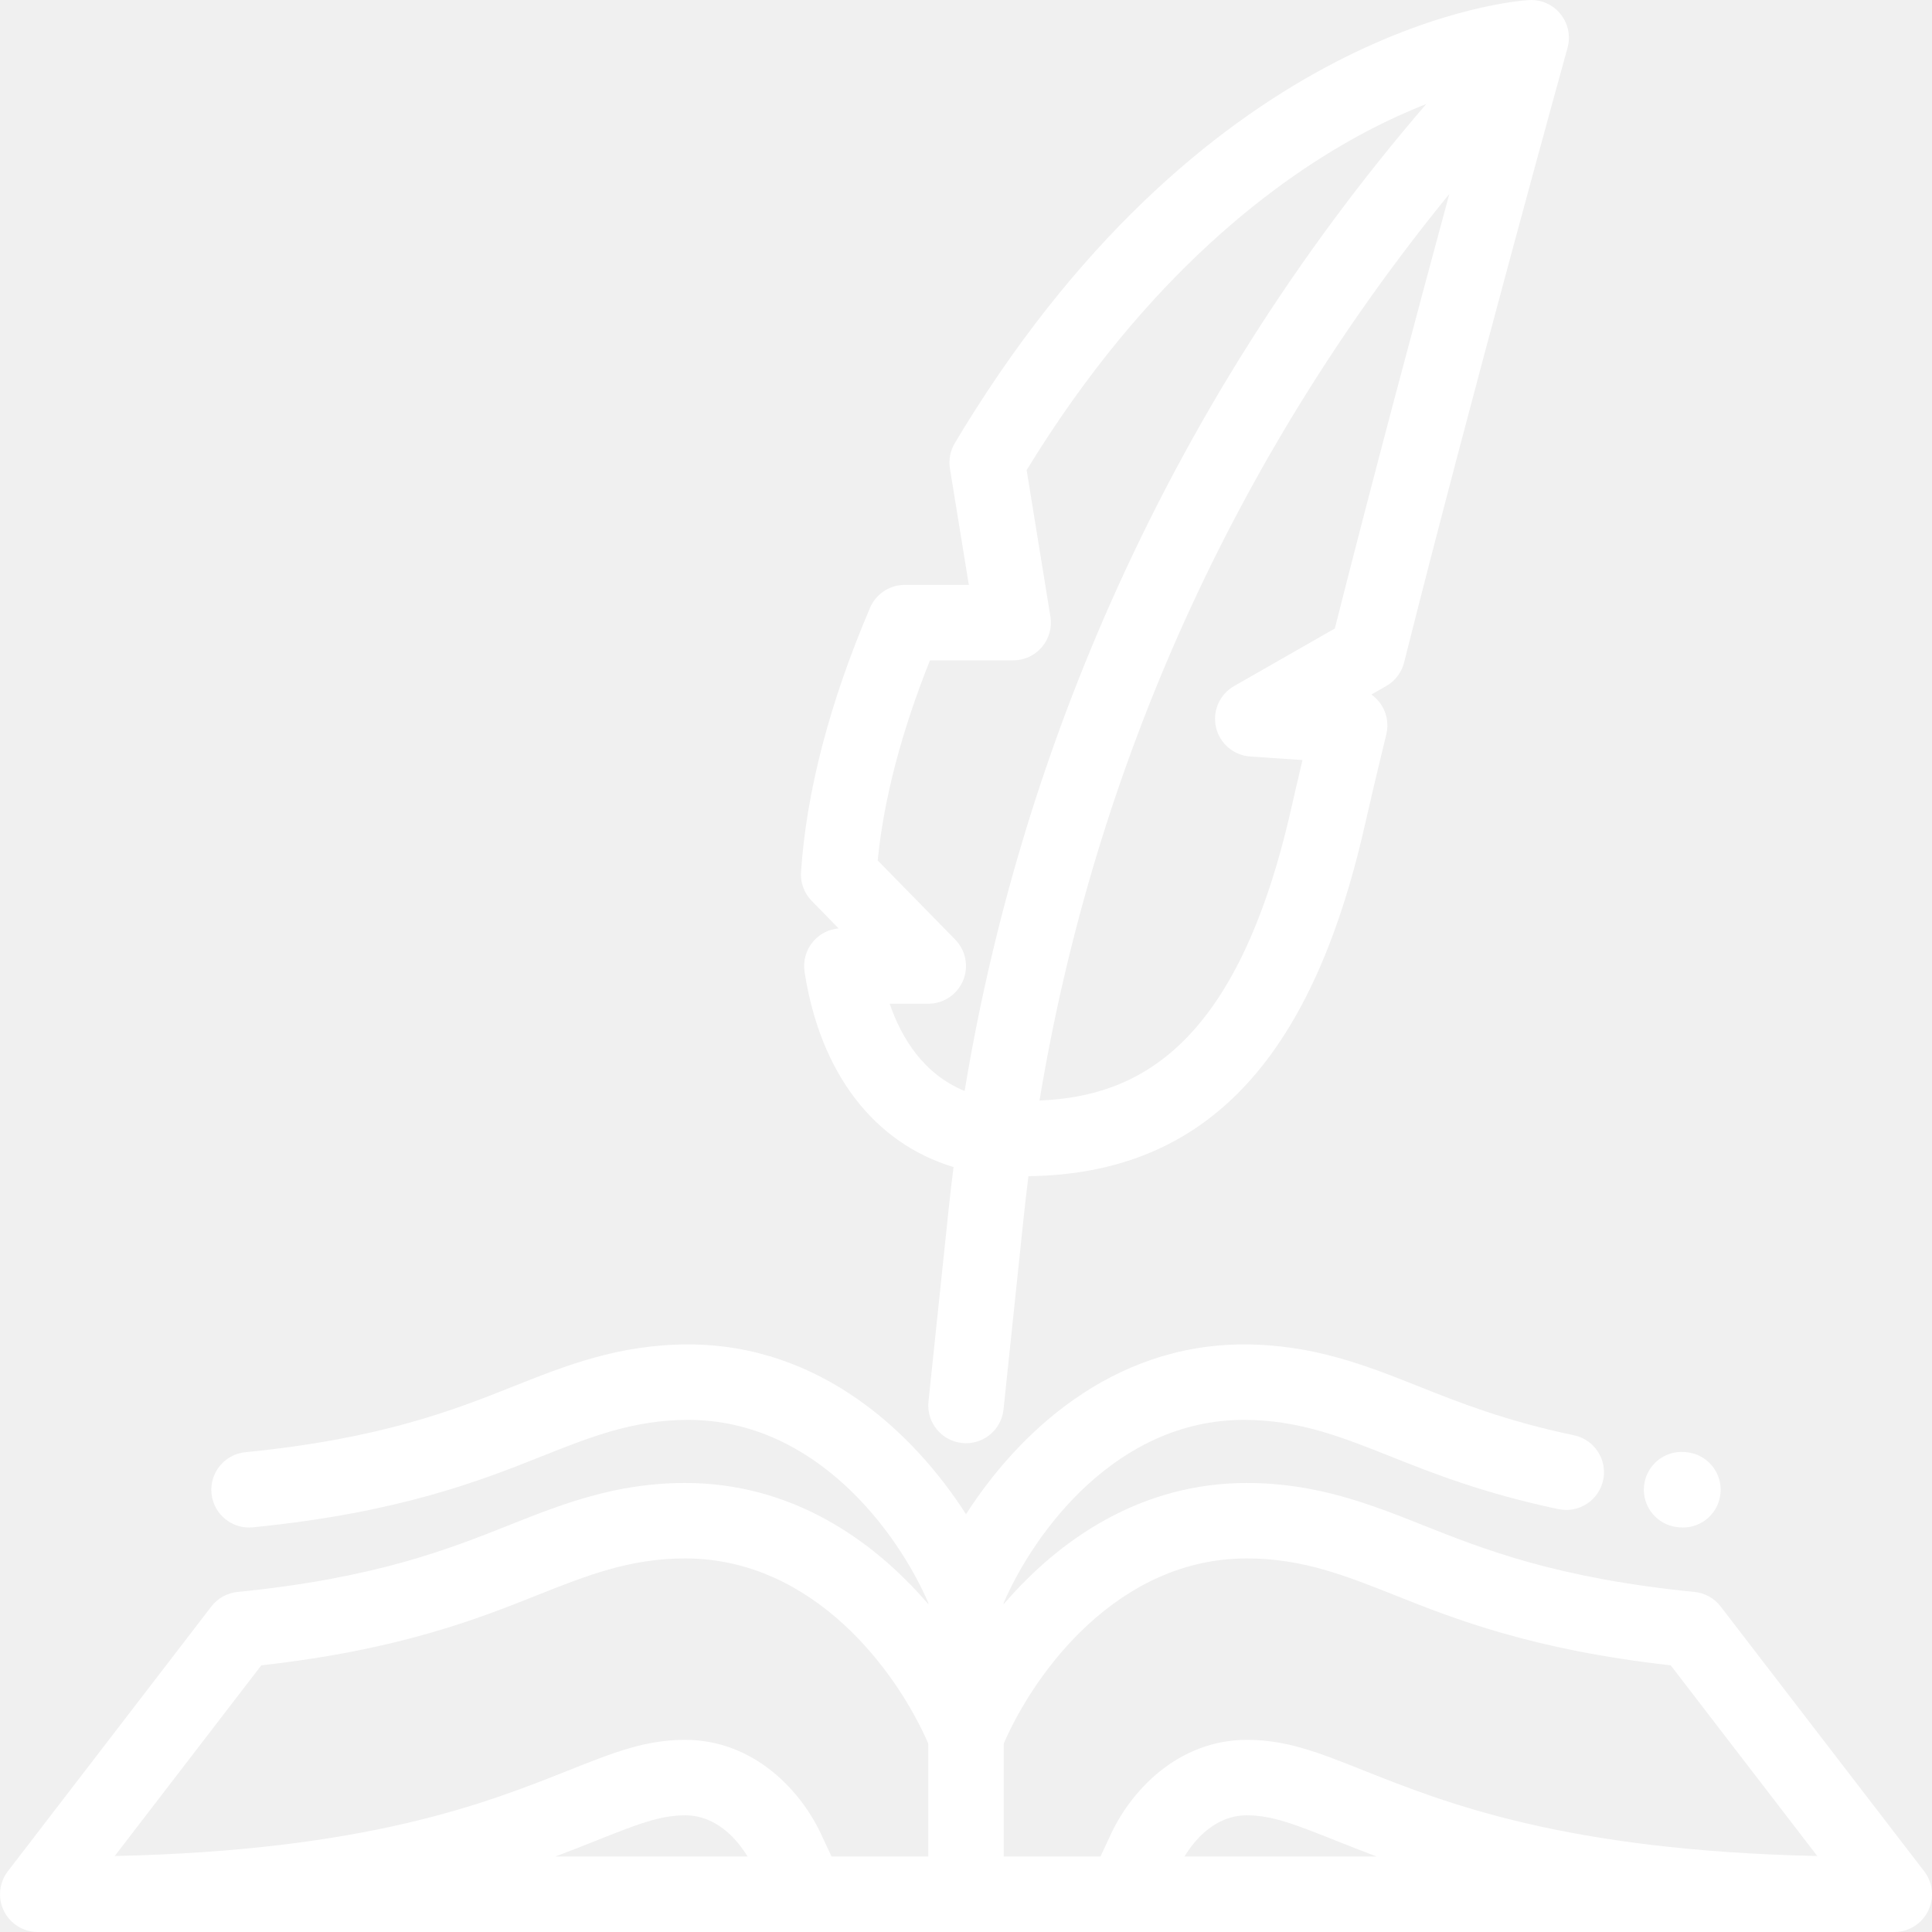
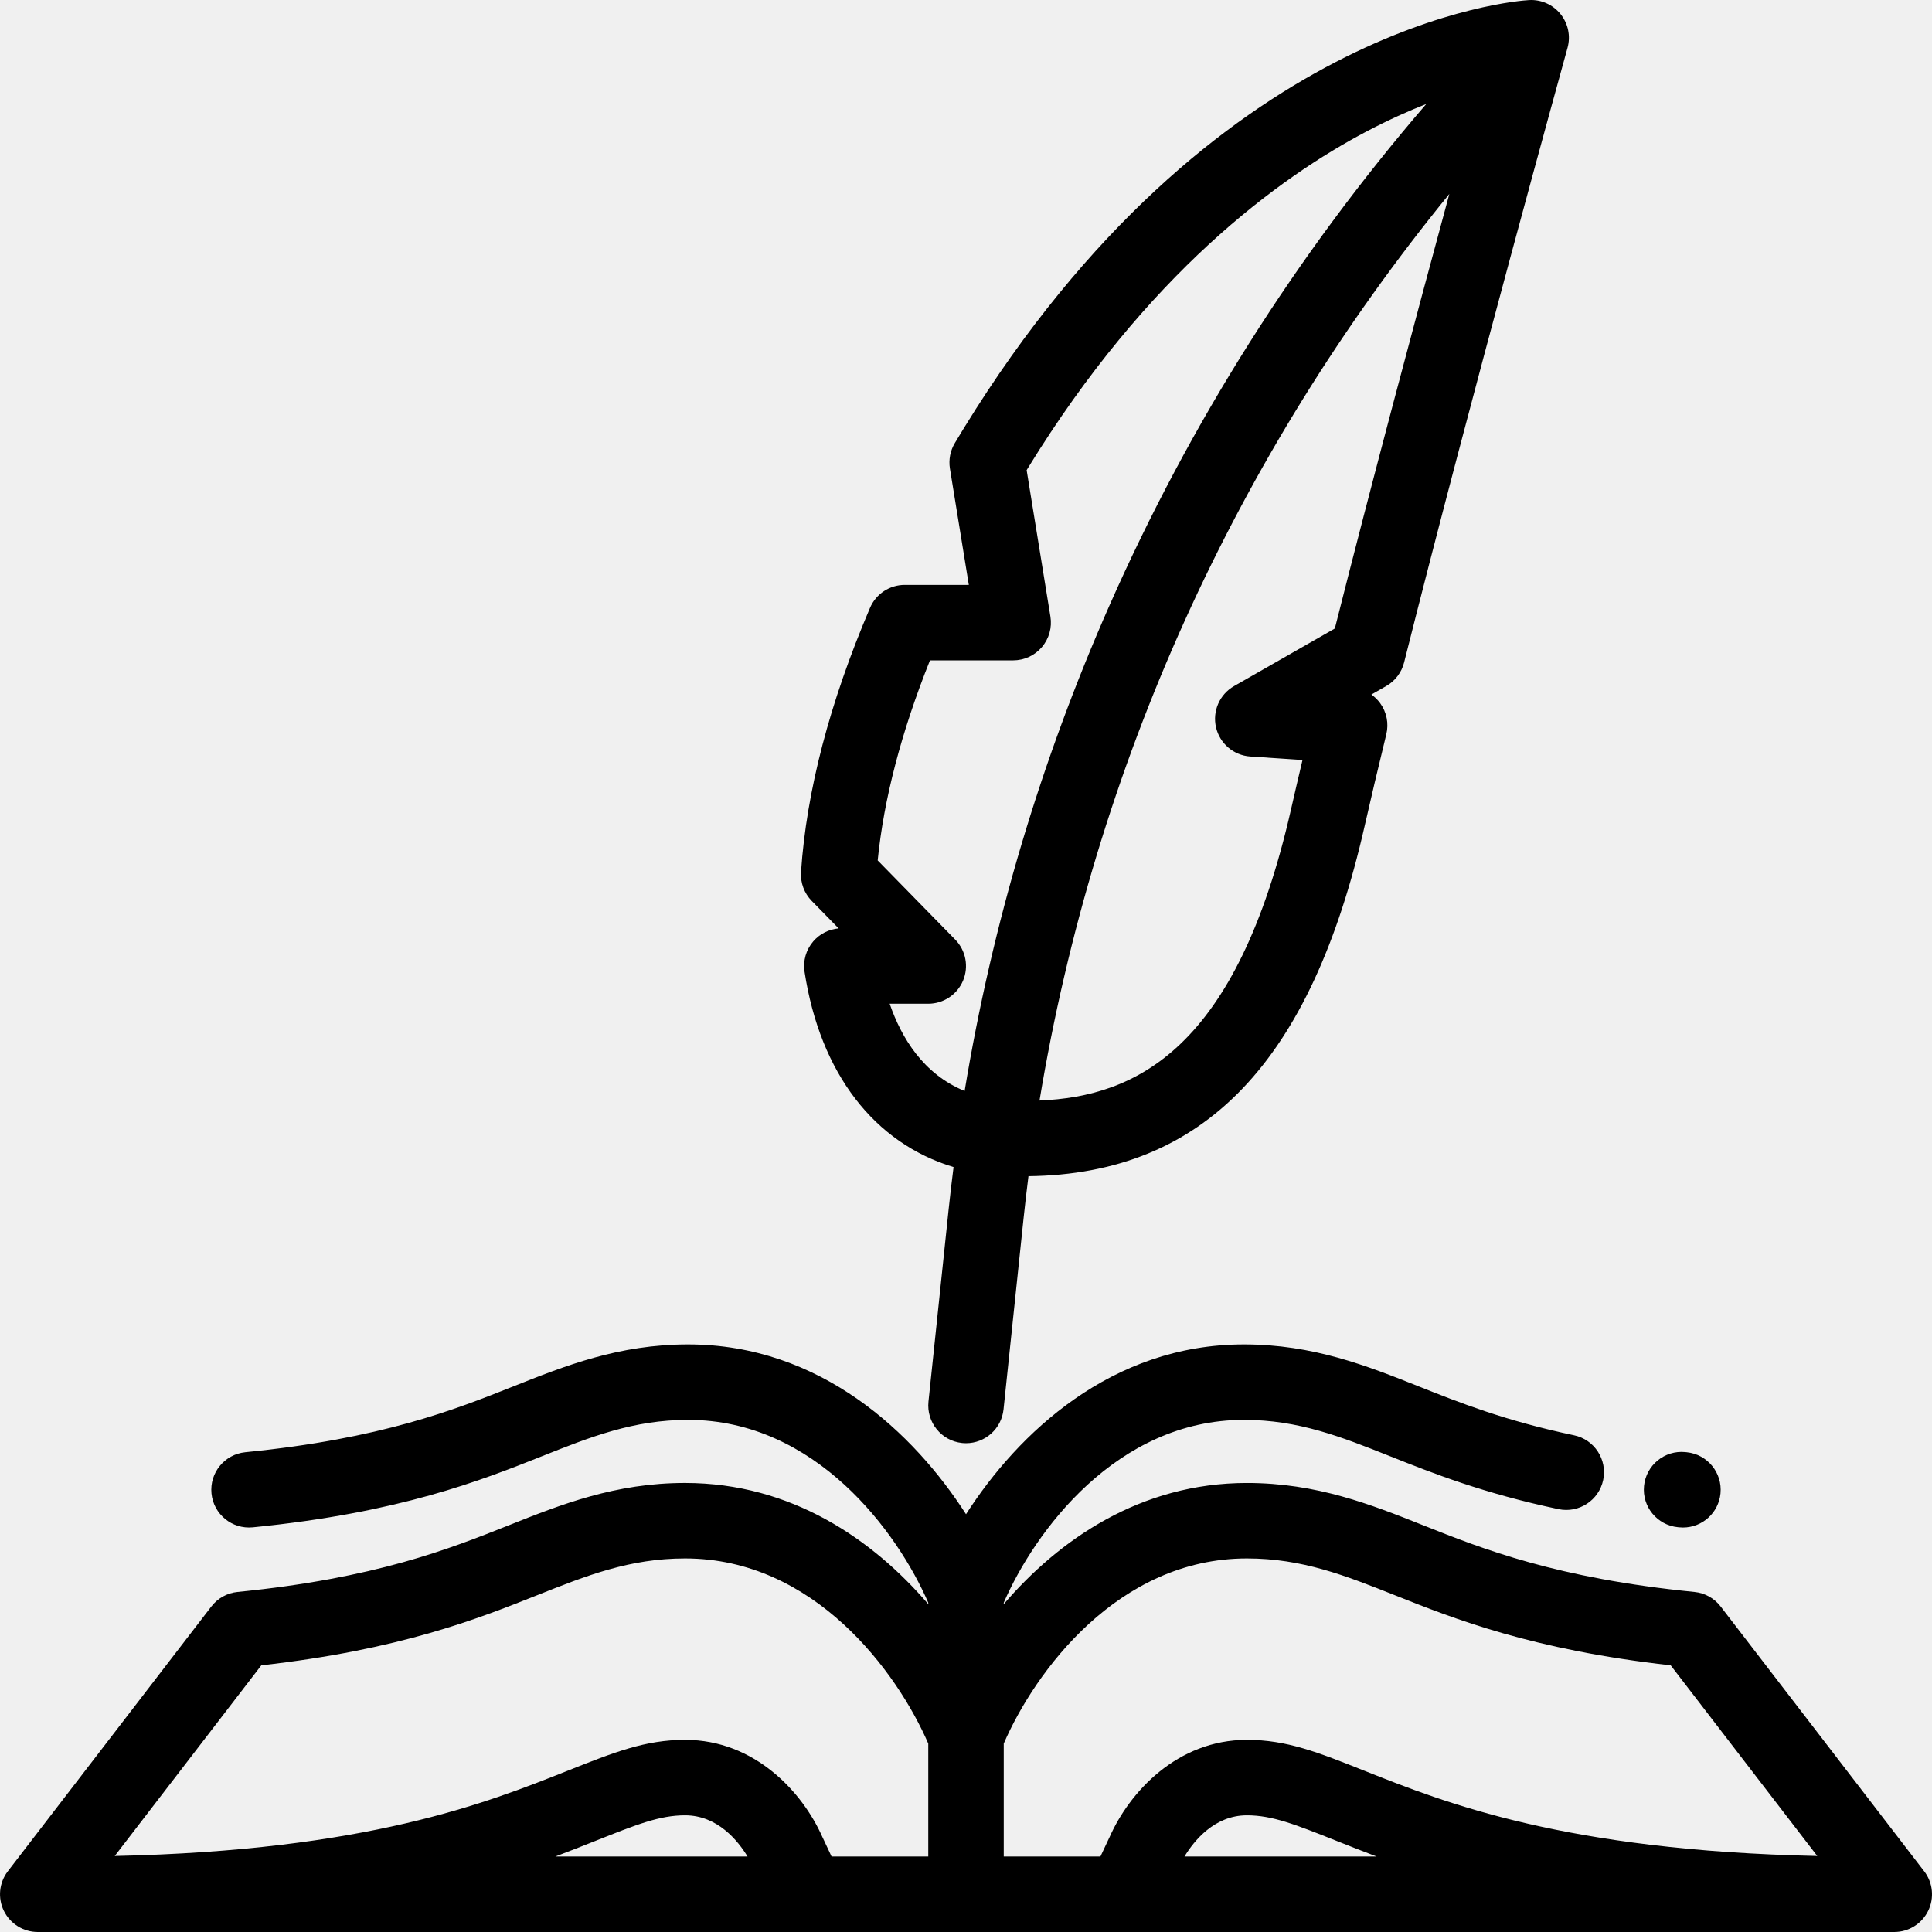
- <svg xmlns="http://www.w3.org/2000/svg" height="512px" viewBox="0 0 512 512.001" width="512px" class="">
-   <g>
-     <path d="m509.926 495.906-53.934-70.164c-1.68-2.191-4.191-3.586-6.941-3.859-36.59-3.629-56.125-11.398-71.828-17.645-13.891-5.523-28.25-11.234-46.781-11.234-28.227 0-49.805 15.051-64.441 32.109v-.371c8.152-18.797 29.883-48.457 63.641-48.457 14.523 0 25.832 4.5 38.938 9.711 10.934 4.348 24.543 9.762 44.438 13.941 5.406 1.137 10.707-2.324 11.844-7.73 1.133-5.402-2.328-10.707-7.73-11.84-18.215-3.828-30.402-8.676-41.164-12.957-13.75-5.469-27.969-11.125-46.324-11.125-35.145 0-59.879 23.551-73.641 45-13.762-21.449-38.496-45-73.645-45-18.352 0-32.574 5.656-46.328 11.129-15.52 6.172-34.836 13.855-71.016 17.441-5.496.547-9.508 5.441-8.965 10.938.547 5.496 5.445 9.508 10.941 8.965 38.977-3.867 60.625-12.477 76.434-18.762 13.098-5.211 24.41-9.711 38.934-9.711 33.762 0 55.496 29.664 63.645 48.461v.367c-14.641-17.059-36.215-32.113-64.445-32.113-18.527 0-32.891 5.715-46.789 11.242-15.695 6.242-35.227 14.012-71.82 17.641-2.746.273-5.258 1.668-6.941 3.859l-53.93 70.164c-2.324 3.02-2.727 7.098-1.043 10.516 1.684 3.414 5.16 5.578 8.969 5.578h492c3.809 0 7.285-2.164 8.969-5.578 1.684-3.418 1.281-7.496-1.043-10.516zm-179.484-82.906c14.699 0 26.141 4.551 39.398 9.824 15.375 6.117 36.223 14.406 72.91 18.504l38.844 50.535c-66.832-1.441-98.551-14.059-119.961-22.574-12.426-4.941-20.633-8.207-31.191-8.207-18.48 0-31.148 13.871-36.398 25.785-.047.094-.094.188-.141.285l-2.277 4.848h-25.625v-29.926c8.242-19.023 30.246-49.074 64.441-49.074zm-261.191 28.328c36.688-4.098 57.531-12.391 72.918-18.508 13.246-5.27 24.691-9.82 39.387-9.82 34.195 0 56.203 30.051 64.445 49.074v29.926h-25.629l-2.273-4.848c-.047-.098-.094-.191-.141-.285-5.254-11.914-17.918-25.785-36.398-25.785-10.559 0-18.766 3.266-31.191 8.207-21.41 8.516-53.133 21.133-119.961 22.574zm88.512 46.543c11.008-4.379 17.07-6.789 23.793-6.789 8.629 0 14.047 6.789 16.547 10.918h-50.922c3.805-1.434 7.305-2.824 10.582-4.129zm156.137 4.129c2.5-4.129 7.918-10.918 16.543-10.918 6.727 0 12.789 2.41 23.801 6.793 3.273 1.301 6.777 2.691 10.578 4.125zm0 0" data-original="#000000" class="active-path" data-old_color="#000000" fill="#FFFFFF" />
-     <path d="m444.656 404.723.363.035c.332.031.664.051.988.051 5.086 0 9.434-3.859 9.941-9.023.539-5.496-3.477-10.391-8.973-10.93l-.355-.035c-5.496-.547-10.391 3.473-10.934 8.969-.543 5.496 3.473 10.391 8.969 10.934zm0 0" data-original="#000000" class="active-path" data-old_color="#000000" fill="#FFFFFF" />
-     <path d="m222.246 246.039c-2.598.223-5.023 1.453-6.734 3.449-1.902 2.215-2.738 5.148-2.297 8.031 4.145 26.996 18.512 45.441 39.488 51.766-.48 3.781-.926 7.566-1.324 11.363l-5.324 50.777c-.574 5.492 3.41 10.414 8.902 10.988.355.039.707.055 1.055.055 5.055 0 9.395-3.816 9.934-8.957l5.324-50.777c.387-3.691.82-7.367 1.281-11.035 46.516-.574 74.914-30.234 89.129-92.949 1.582-6.977 3.5-15.102 5.707-24.152.699-2.867.098-5.895-1.648-8.277-.648-.883-1.43-1.645-2.305-2.262l3.934-2.25c2.363-1.348 4.074-3.605 4.734-6.246 17.473-69.531 43.051-161.965 43.309-162.891.863-3.109.172-6.441-1.855-8.949-2.023-2.512-5.148-3.898-8.355-3.703-3.387.191-83.723 5.996-149.758 113.43-.82 1.332-1.617 2.652-2.406 3.977-1.215 2.023-1.672 4.414-1.297 6.742l5.008 30.832h-16.98c-4.008 0-7.625 2.391-9.199 6.074-10.707 25.09-16.859 48.641-18.289 70.008-.191 2.84.84 5.629 2.832 7.664zm131.5-79.48-26.707 15.262c-3.828 2.188-5.773 6.625-4.785 10.922.988 4.297 4.676 7.441 9.074 7.738l13.848.93c-1.102 4.641-2.105 8.957-3.004 12.918-14.434 63.688-41.09 76.262-66.691 77.324 14.672-88.473 51.801-170.633 108.609-240.254-8.727 32.188-20.637 76.727-30.344 115.16zm-107.297 8.445h22.051c2.93 0 5.715-1.289 7.617-3.523 1.898-2.234 2.723-5.188 2.254-8.082l-6.301-38.809c.133-.223.27-.441.406-.664 31.527-51.293 66.285-76.82 89.891-89.203 5.59-2.934 10.832-5.281 15.617-7.172-34.41 39.953-62.645 84.613-83.965 132.898-18.199 41.211-31.059 84.367-38.383 128.672-10.891-4.461-16.73-14.008-19.863-23.121h10.227c4.027 0 7.66-2.414 9.219-6.125 1.559-3.707.742-7.992-2.074-10.871l-20.547-20.984c1.617-16.25 6.266-34.039 13.852-53.016zm0 0" data-original="#000000" class="active-path" data-old_color="#000000" fill="#FFFFFF" />
-   </g>
+ <svg xmlns="http://www.w3.org/2000/svg" height="512pt" viewBox="0 0 512 512.001" width="512pt">
+   <path d="m509.926 495.906-53.934-70.164c-1.68-2.191-4.191-3.586-6.941-3.859-36.59-3.629-56.125-11.398-71.828-17.645-13.891-5.523-28.25-11.234-46.781-11.234-28.227 0-49.805 15.051-64.441 32.109v-.371c8.152-18.797 29.883-48.457 63.641-48.457 14.523 0 25.832 4.5 38.938 9.711 10.934 4.348 24.543 9.762 44.438 13.941 5.406 1.137 10.707-2.324 11.844-7.73 1.133-5.402-2.328-10.707-7.73-11.84-18.215-3.828-30.402-8.676-41.164-12.957-13.75-5.469-27.969-11.125-46.324-11.125-35.145 0-59.879 23.551-73.641 45-13.762-21.449-38.496-45-73.645-45-18.352 0-32.574 5.656-46.328 11.129-15.52 6.172-34.836 13.855-71.016 17.441-5.496.547-9.508 5.441-8.965 10.938.547 5.496 5.445 9.508 10.941 8.965 38.977-3.867 60.625-12.477 76.434-18.762 13.098-5.211 24.41-9.711 38.934-9.711 33.762 0 55.496 29.664 63.645 48.461v.367c-14.641-17.059-36.215-32.113-64.445-32.113-18.527 0-32.891 5.715-46.789 11.242-15.695 6.242-35.227 14.012-71.82 17.641-2.746.273-5.258 1.668-6.941 3.859l-53.93 70.164c-2.324 3.02-2.727 7.098-1.043 10.516 1.684 3.414 5.16 5.578 8.969 5.578h492c3.809 0 7.285-2.164 8.969-5.578 1.684-3.418 1.281-7.496-1.043-10.516zm-179.484-82.906c14.699 0 26.141 4.551 39.398 9.824 15.375 6.117 36.223 14.406 72.91 18.504l38.844 50.535c-66.832-1.441-98.551-14.059-119.961-22.574-12.426-4.941-20.633-8.207-31.191-8.207-18.48 0-31.148 13.871-36.398 25.785-.047.094-.094.188-.141.285l-2.277 4.848h-25.625v-29.926c8.242-19.023 30.246-49.074 64.441-49.074zm-261.191 28.328c36.688-4.098 57.531-12.391 72.918-18.508 13.246-5.27 24.691-9.82 39.387-9.82 34.195 0 56.203 30.051 64.445 49.074v29.926h-25.629l-2.273-4.848c-.047-.098-.094-.191-.141-.285-5.254-11.914-17.918-25.785-36.398-25.785-10.559 0-18.766 3.266-31.191 8.207-21.41 8.516-53.133 21.133-119.961 22.574zm88.512 46.543c11.008-4.379 17.07-6.789 23.793-6.789 8.629 0 14.047 6.789 16.547 10.918h-50.922c3.805-1.434 7.305-2.824 10.582-4.129zm156.137 4.129c2.5-4.129 7.918-10.918 16.543-10.918 6.727 0 12.789 2.41 23.801 6.793 3.273 1.301 6.777 2.691 10.578 4.125zm0 0" />
+   <path d="m444.656 404.723.363.035c.332.031.664.051.988.051 5.086 0 9.434-3.859 9.941-9.023.539-5.496-3.477-10.391-8.973-10.93l-.355-.035c-5.496-.547-10.391 3.473-10.934 8.969-.543 5.496 3.473 10.391 8.969 10.934zm0 0" />
+   <path d="m222.246 246.039c-2.598.223-5.023 1.453-6.734 3.449-1.902 2.215-2.738 5.148-2.297 8.031 4.145 26.996 18.512 45.441 39.488 51.766-.48 3.781-.926 7.566-1.324 11.363l-5.324 50.777c-.574 5.492 3.41 10.414 8.902 10.988.355.039.707.055 1.055.055 5.055 0 9.395-3.816 9.934-8.957l5.324-50.777c.387-3.691.82-7.367 1.281-11.035 46.516-.574 74.914-30.234 89.129-92.949 1.582-6.977 3.5-15.102 5.707-24.152.699-2.867.098-5.895-1.648-8.277-.648-.883-1.43-1.645-2.305-2.262l3.934-2.25c2.363-1.348 4.074-3.605 4.734-6.246 17.473-69.531 43.051-161.965 43.309-162.891.863-3.109.172-6.441-1.855-8.949-2.023-2.512-5.148-3.898-8.355-3.703-3.387.191-83.723 5.996-149.758 113.43-.82 1.332-1.617 2.652-2.406 3.977-1.215 2.023-1.672 4.414-1.297 6.742l5.008 30.832h-16.98c-4.008 0-7.625 2.391-9.199 6.074-10.707 25.09-16.859 48.641-18.289 70.008-.191 2.84.84 5.629 2.832 7.664zm131.5-79.48-26.707 15.262c-3.828 2.188-5.773 6.625-4.785 10.922.988 4.297 4.676 7.441 9.074 7.738l13.848.93c-1.102 4.641-2.105 8.957-3.004 12.918-14.434 63.688-41.09 76.262-66.691 77.324 14.672-88.473 51.801-170.633 108.609-240.254-8.727 32.188-20.637 76.727-30.344 115.16zm-107.297 8.445h22.051c2.93 0 5.715-1.289 7.617-3.523 1.898-2.234 2.723-5.188 2.254-8.082l-6.301-38.809c.133-.223.27-.441.406-.664 31.527-51.293 66.285-76.82 89.891-89.203 5.59-2.934 10.832-5.281 15.617-7.172-34.41 39.953-62.645 84.613-83.965 132.898-18.199 41.211-31.059 84.367-38.383 128.672-10.891-4.461-16.73-14.008-19.863-23.121h10.227c4.027 0 7.66-2.414 9.219-6.125 1.559-3.707.742-7.992-2.074-10.871l-20.547-20.984c1.617-16.25 6.266-34.039 13.852-53.016zm0 0" />
</svg>
